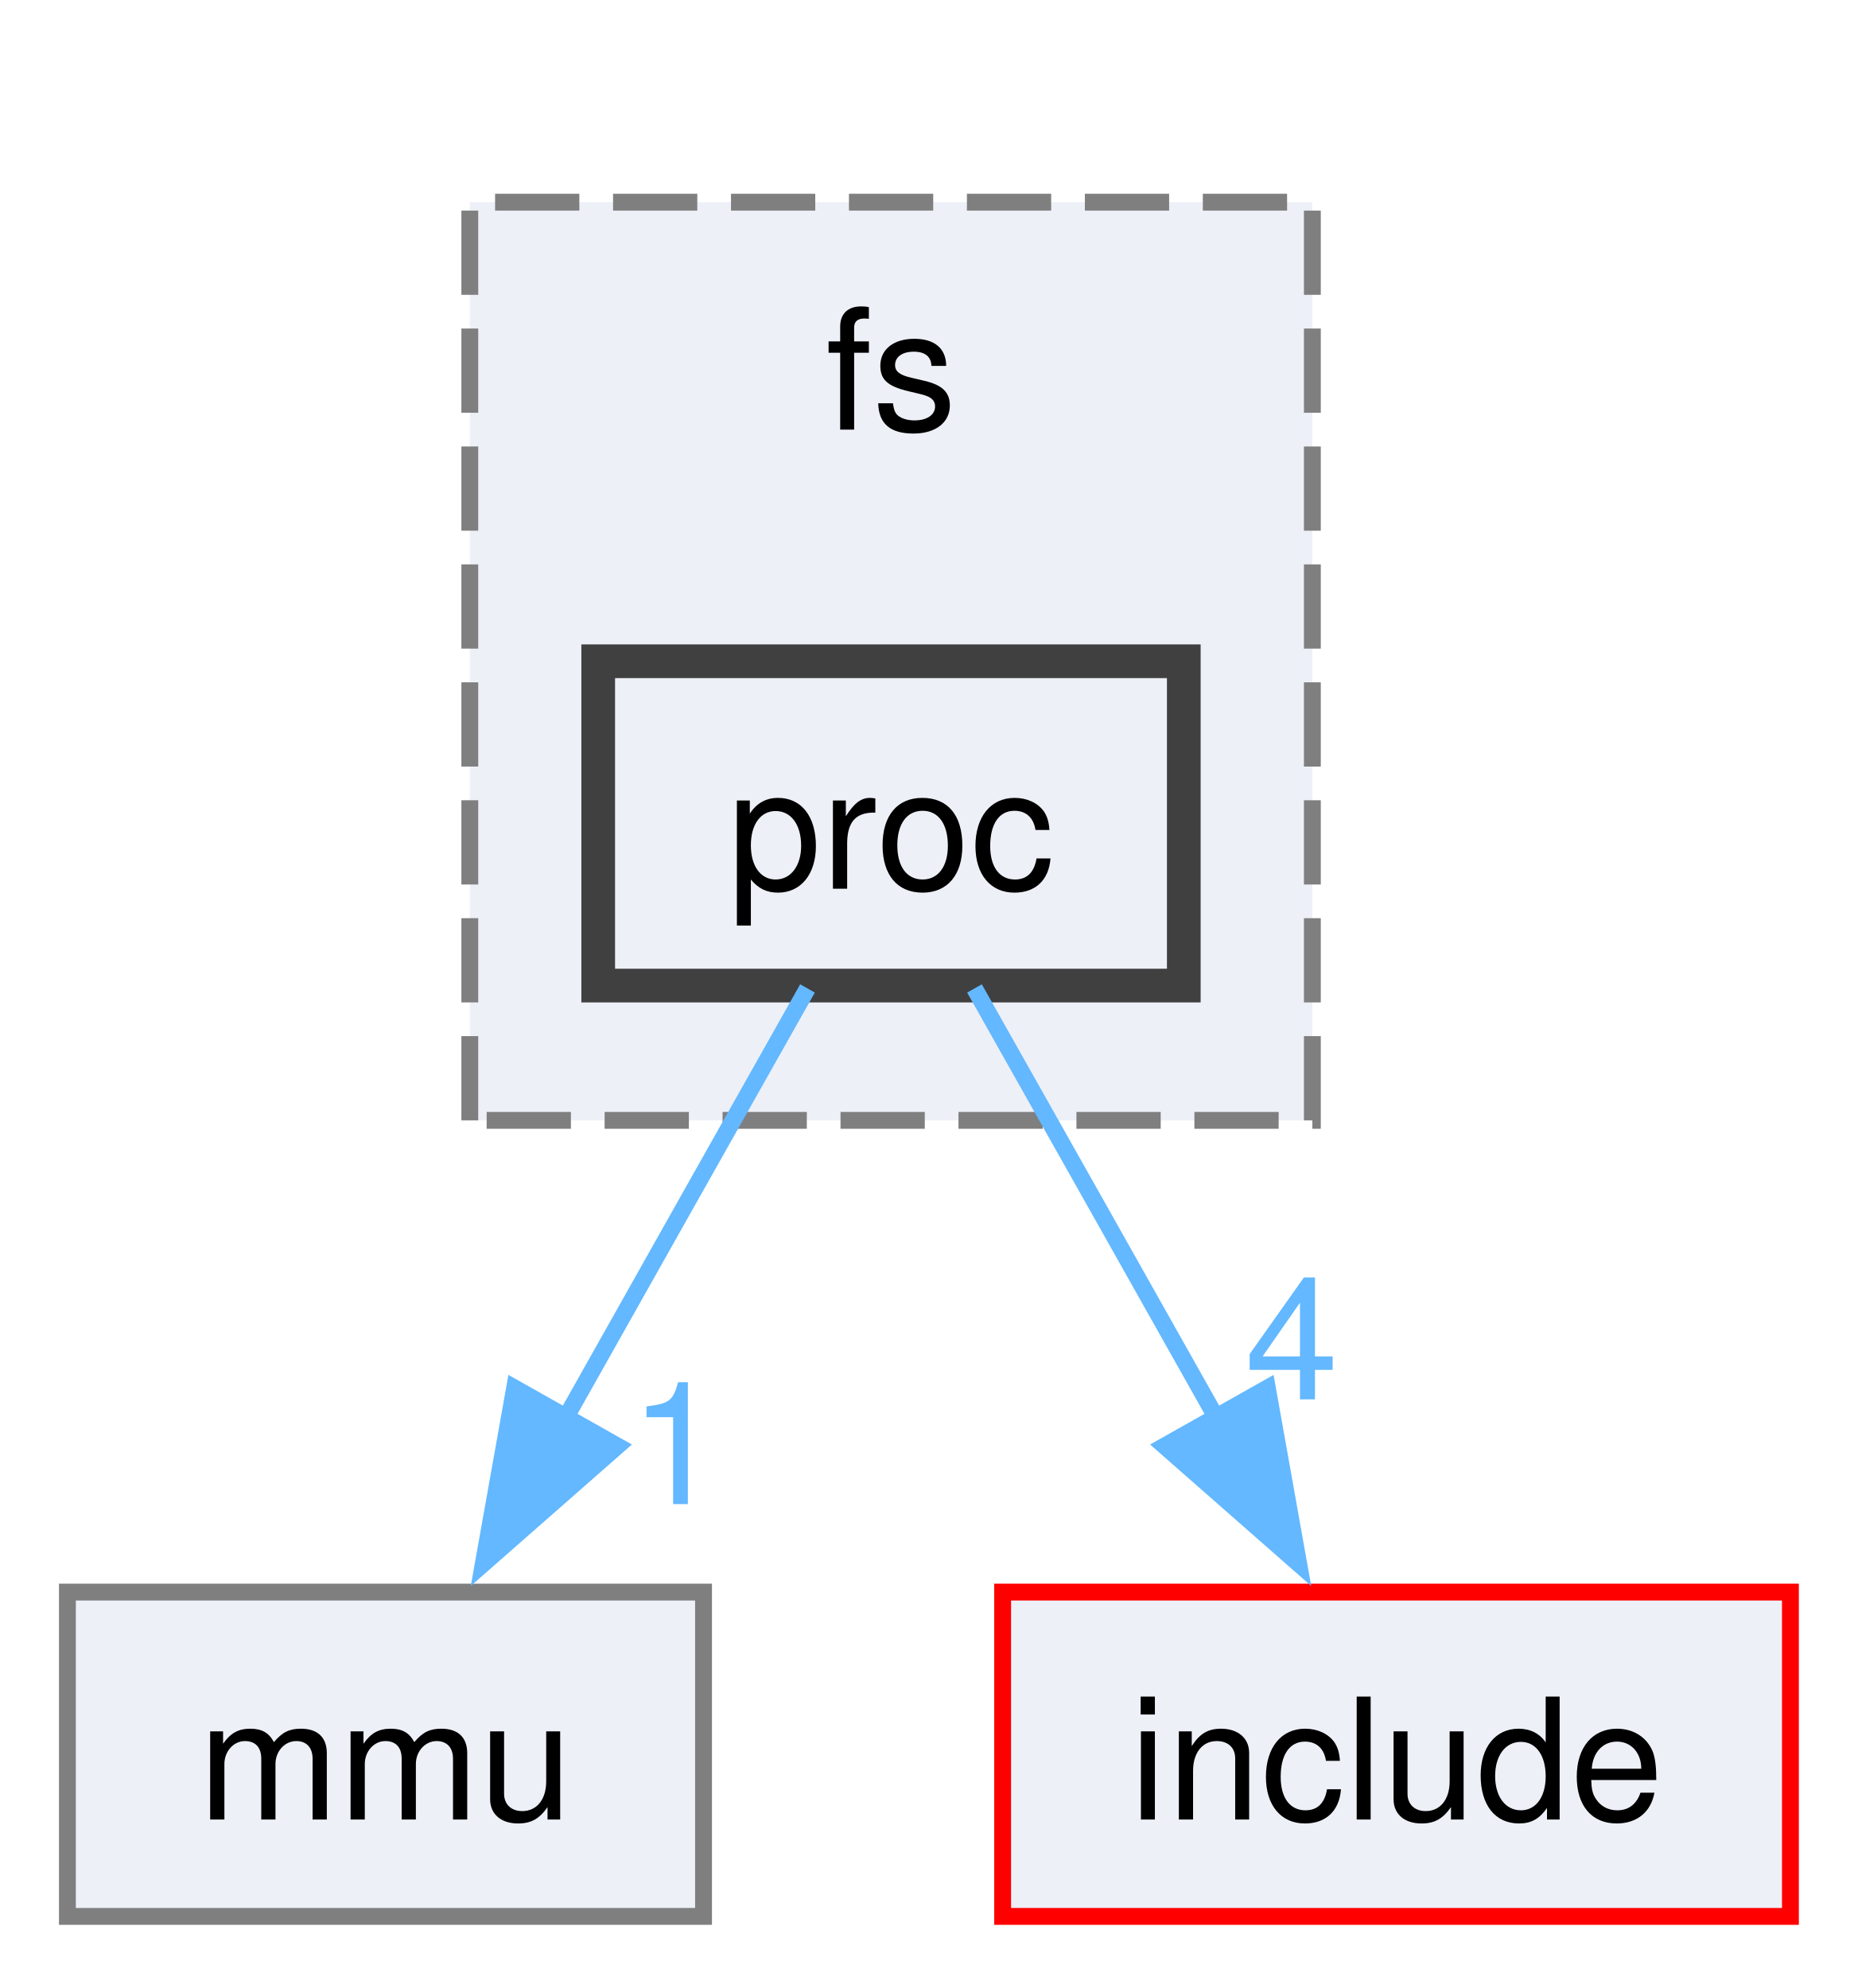
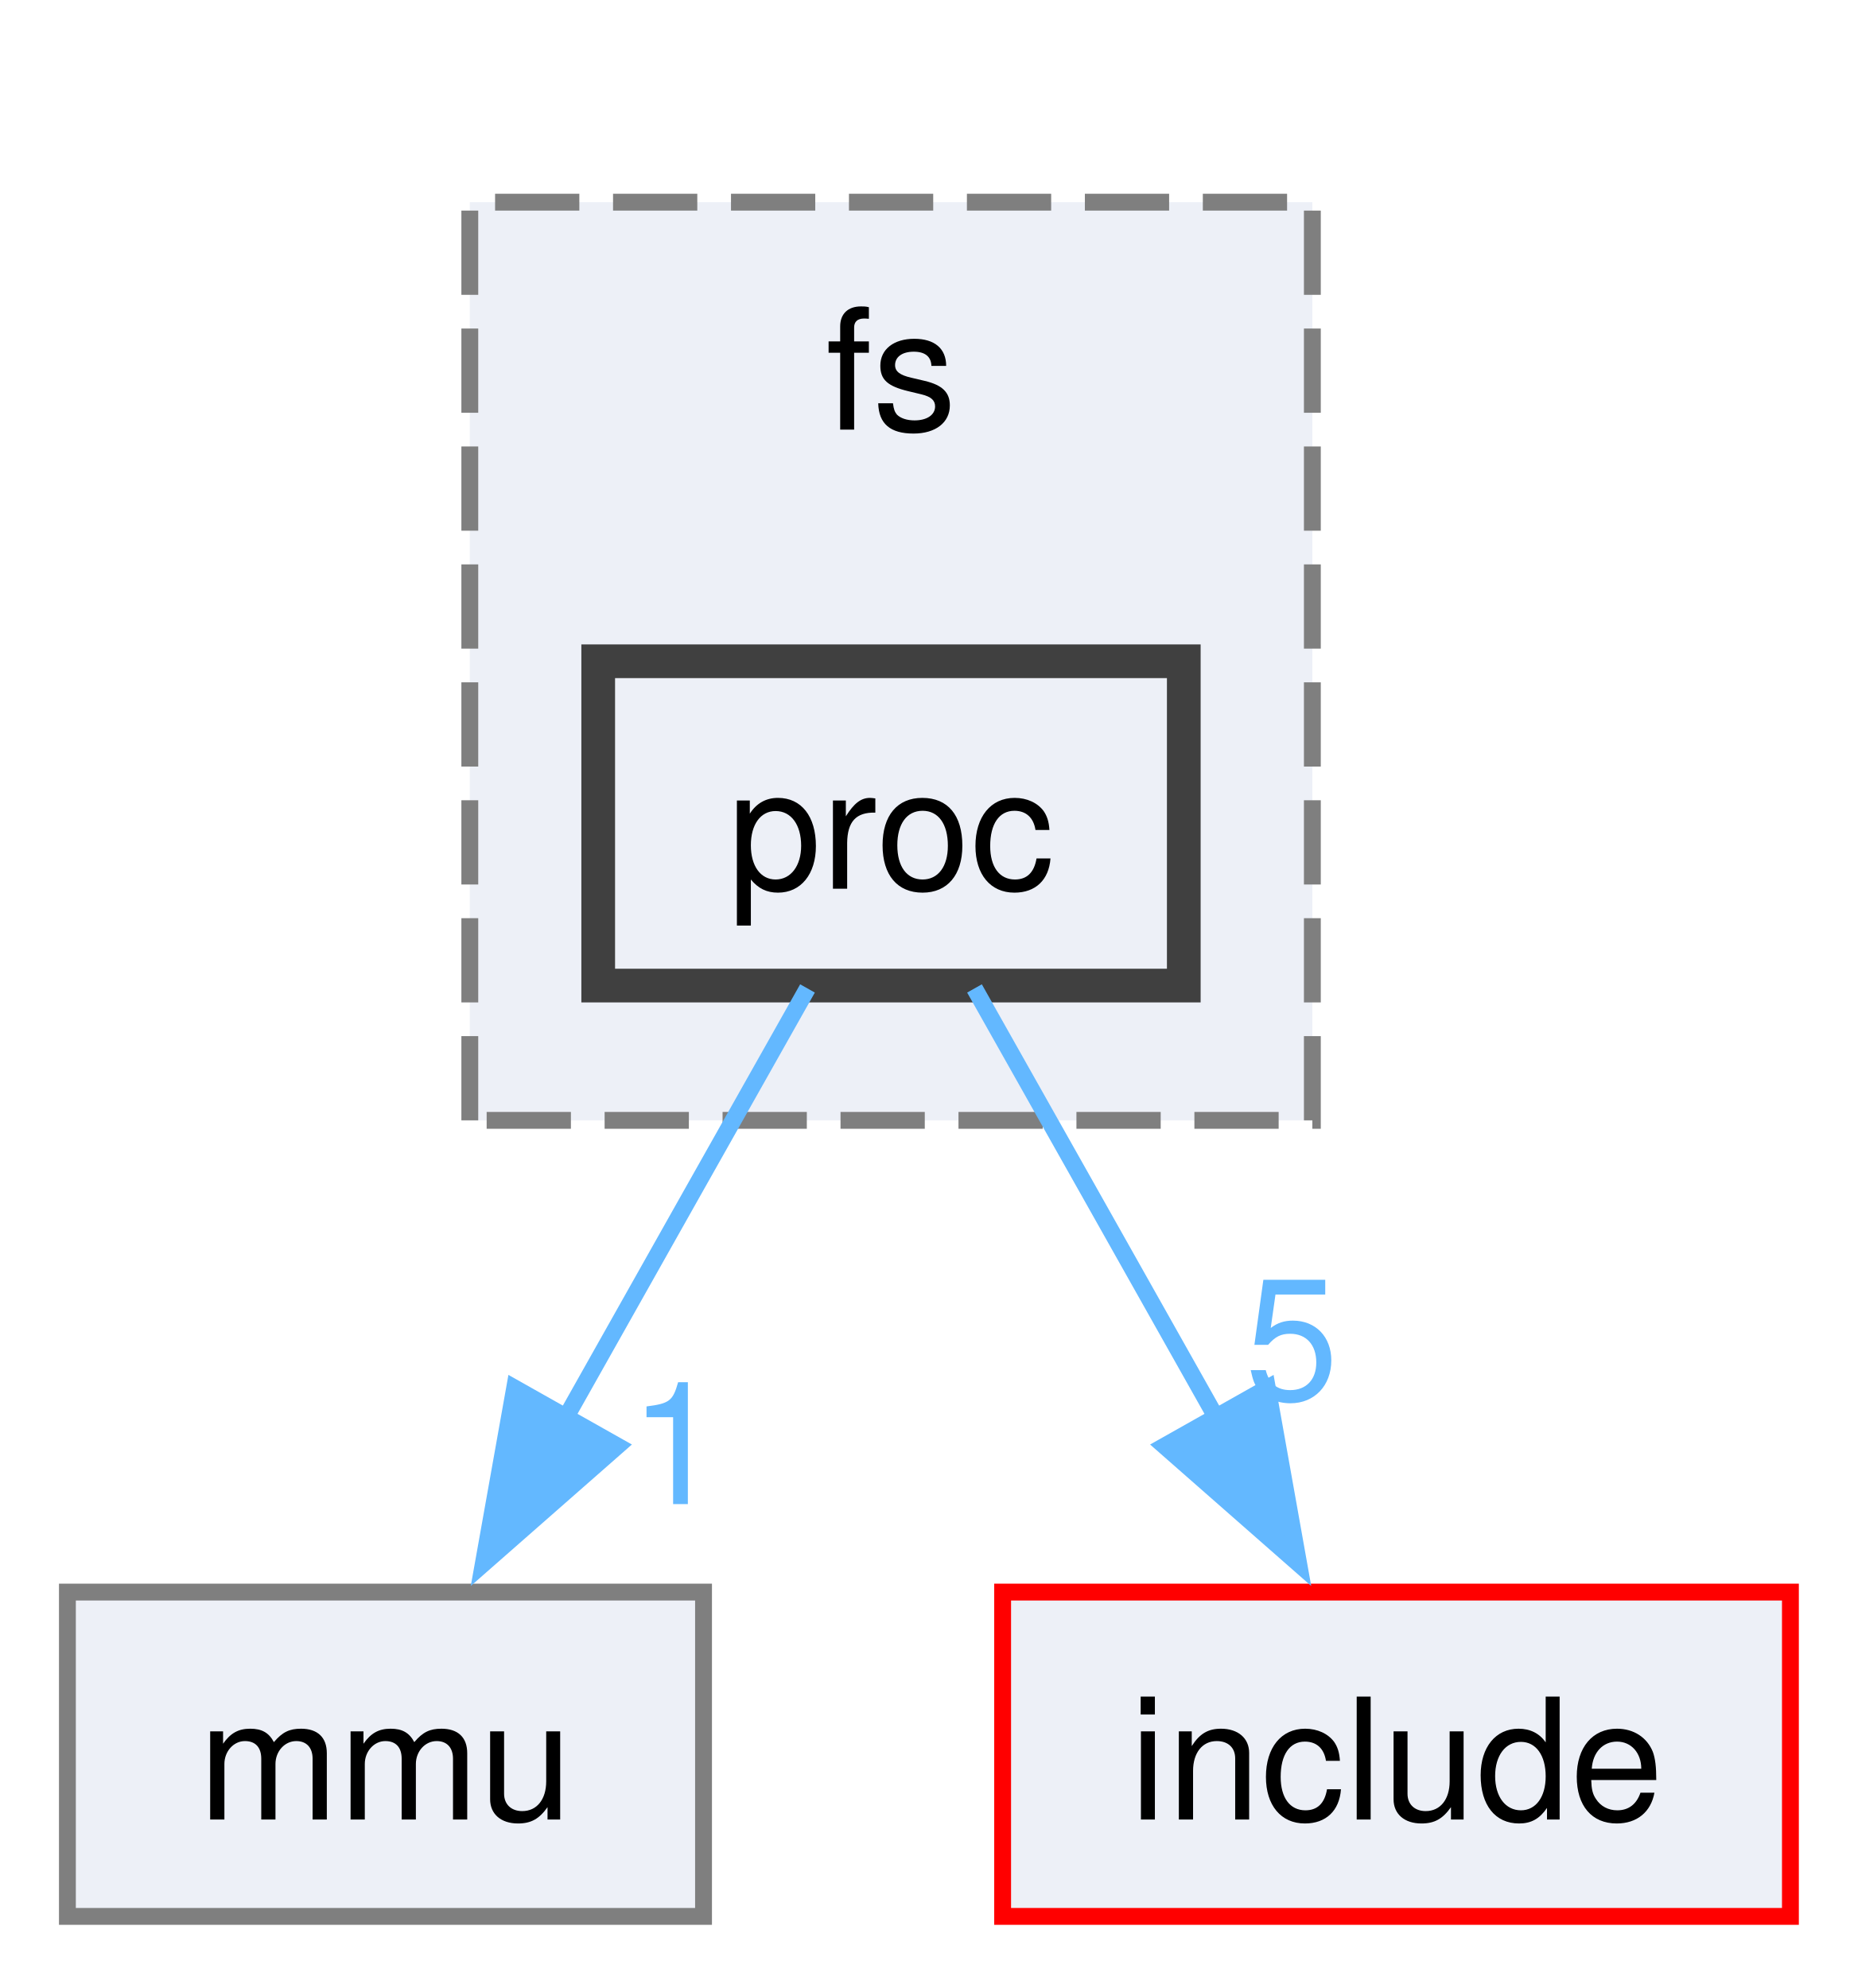
<svg xmlns="http://www.w3.org/2000/svg" xmlns:xlink="http://www.w3.org/1999/xlink" width="110pt" height="118pt" viewBox="0.00 0.00 110.00 118.00">
  <g id="graph0" class="graph" transform="scale(1 1) rotate(0) translate(4 113.75)">
    <g id="clust1" class="cluster">
      <g id="a_clust1">
        <a xlink:href="dir_9c24722037d5ac7f64b4abda7bbd8009.html" target="_top" xlink:title="fs">
          <polygon fill="#edf0f7" stroke="#7f7f7f" stroke-dasharray="5,2" points="23.88,-47.25 23.88,-101.75 73.88,-101.75 73.88,-47.25 23.88,-47.25" />
          <text xml:space="preserve" text-anchor="middle" x="48.88" y="-88.25" font-family="Helvetica,sans-Serif" font-size="10.00">fs</text>
        </a>
      </g>
    </g>
    <g id="node1" class="node">
      <g id="a_node1">
        <a xlink:href="dir_ca65bd5df30703bd21db9b8dced53388.html" target="_top" xlink:title="proc">
          <polygon fill="#edf0f7" stroke="#404040" stroke-width="2" points="66.25,-74.5 31.5,-74.5 31.5,-55.25 66.25,-55.25 66.25,-74.5" />
          <text xml:space="preserve" text-anchor="middle" x="48.88" y="-61" font-family="Helvetica,sans-Serif" font-size="10.00">proc</text>
        </a>
      </g>
    </g>
    <g id="node2" class="node">
      <g id="a_node2">
        <a xlink:href="dir_3a646564ec239f35c01425f0e9da2ba2.html" target="_top" xlink:title="mmu">
          <polygon fill="#edf0f7" stroke="#7f7f7f" points="37.75,-19.25 0,-19.25 0,0 37.75,0 37.75,-19.25" />
          <text xml:space="preserve" text-anchor="middle" x="18.88" y="-5.75" font-family="Helvetica,sans-Serif" font-size="10.00">mmu</text>
        </a>
      </g>
    </g>
    <g id="edge1" class="edge">
      <g id="a_edge1">
        <a xlink:href="dir_000065_000058.html" target="_top">
          <path fill="none" stroke="#63b8ff" d="M43.92,-55.08C39.99,-48.11 34.36,-38.12 29.44,-29.37" />
          <polygon fill="#63b8ff" stroke="#63b8ff" points="32.64,-27.92 24.68,-20.93 26.54,-31.36 32.64,-27.92" />
        </a>
      </g>
      <g id="a_edge1-headlabel">
        <a xlink:href="dir_000065_000058.html" target="_top" xlink:title="1">
          <text xml:space="preserve" text-anchor="middle" x="36.13" y="-24.47" font-family="Helvetica,sans-Serif" font-size="10.00" fill="#63b8ff">1</text>
        </a>
      </g>
    </g>
    <g id="node3" class="node">
      <g id="a_node3">
        <a xlink:href="dir_d44c64559bbebec7f509842c48db8b23.html" target="_top" xlink:title="include">
          <polygon fill="#edf0f7" stroke="red" points="102.25,-19.25 55.5,-19.25 55.5,0 102.25,0 102.25,-19.25" />
          <text xml:space="preserve" text-anchor="middle" x="78.88" y="-5.75" font-family="Helvetica,sans-Serif" font-size="10.00">include</text>
        </a>
      </g>
    </g>
    <g id="edge2" class="edge">
      <g id="a_edge2">
        <a xlink:href="dir_000065_000045.html" target="_top">
          <path fill="none" stroke="#63b8ff" d="M53.83,-55.08C57.76,-48.11 63.39,-38.12 68.31,-29.37" />
          <polygon fill="#63b8ff" stroke="#63b8ff" points="71.21,-31.36 73.07,-20.93 65.11,-27.92 71.21,-31.36" />
        </a>
      </g>
      <g id="a_edge2-headlabel">
-         <a xlink:href="dir_000065_000045.html" target="_top" xlink:title="4">
-           <text xml:space="preserve" text-anchor="middle" x="72.66" y="-30.69" font-family="Helvetica,sans-Serif" font-size="10.00" fill="#63b8ff">4</text>
+         <a xlink:href="dir_000065_000045.html" target="_top" xlink:title="5">
+           <text xml:space="preserve" text-anchor="middle" x="72.66" y="-30.69" font-family="Helvetica,sans-Serif" font-size="10.00" fill="#63b8ff">5</text>
        </a>
      </g>
    </g>
  </g>
</svg>
